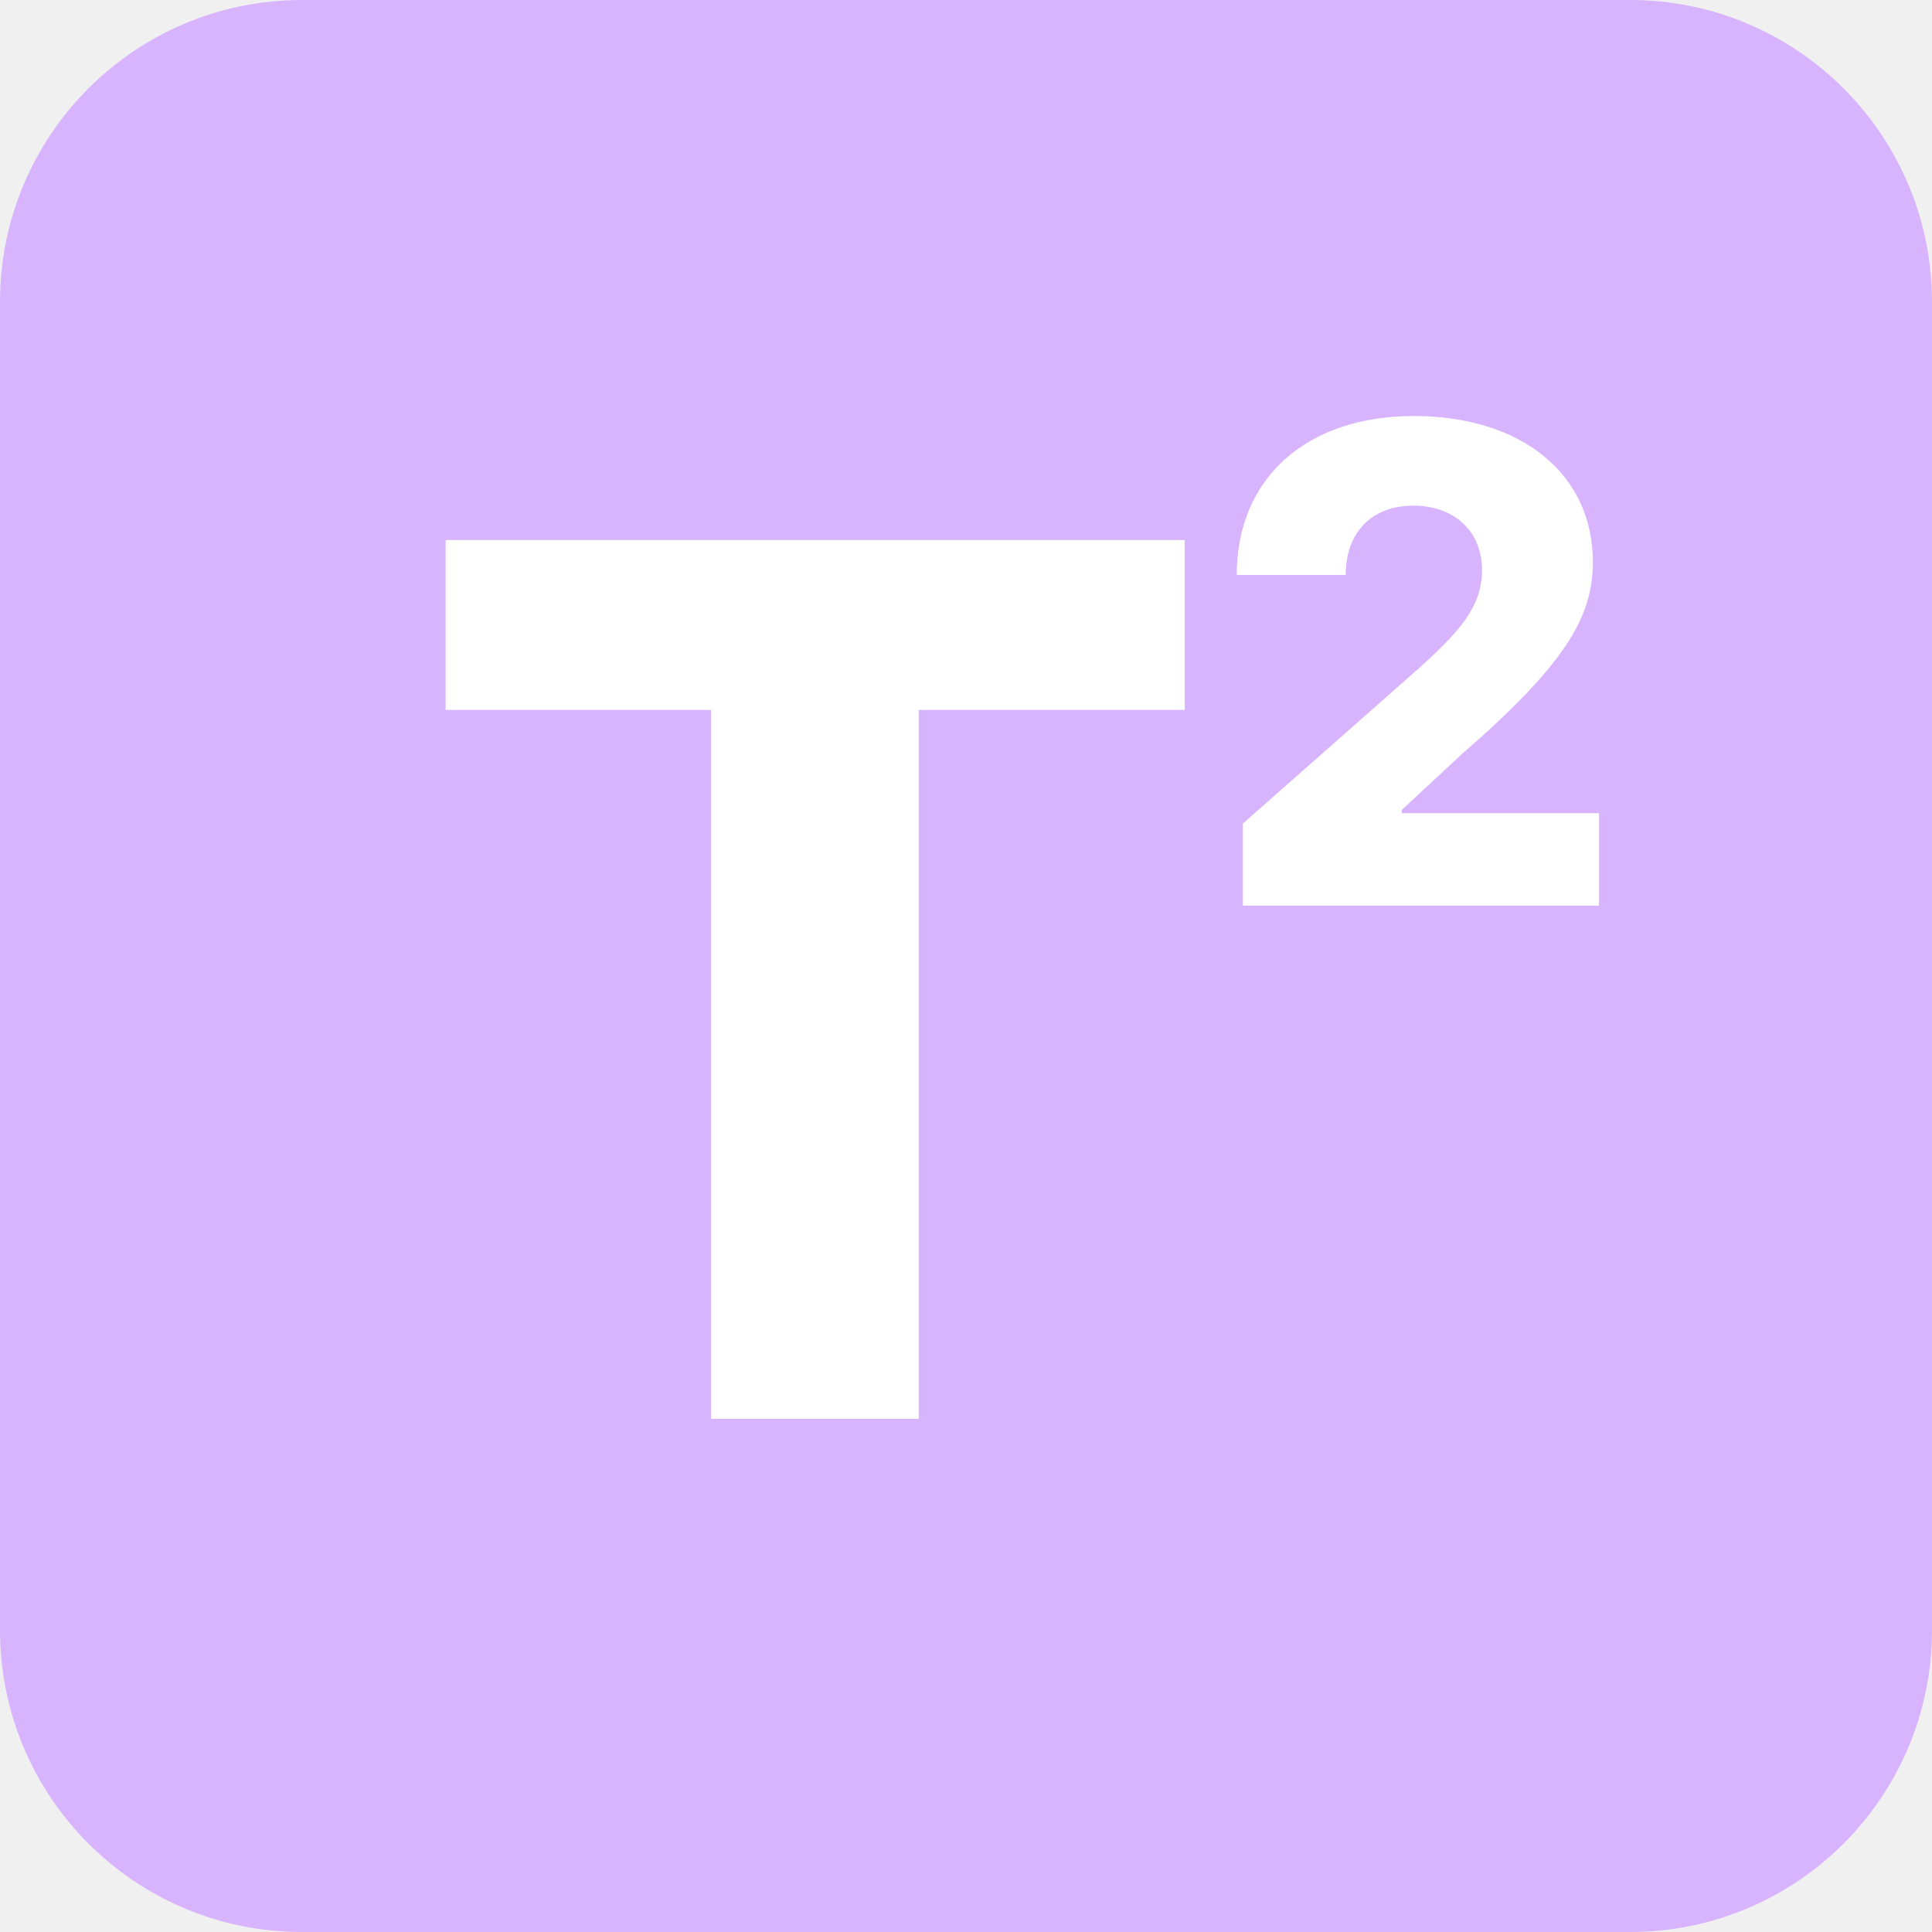
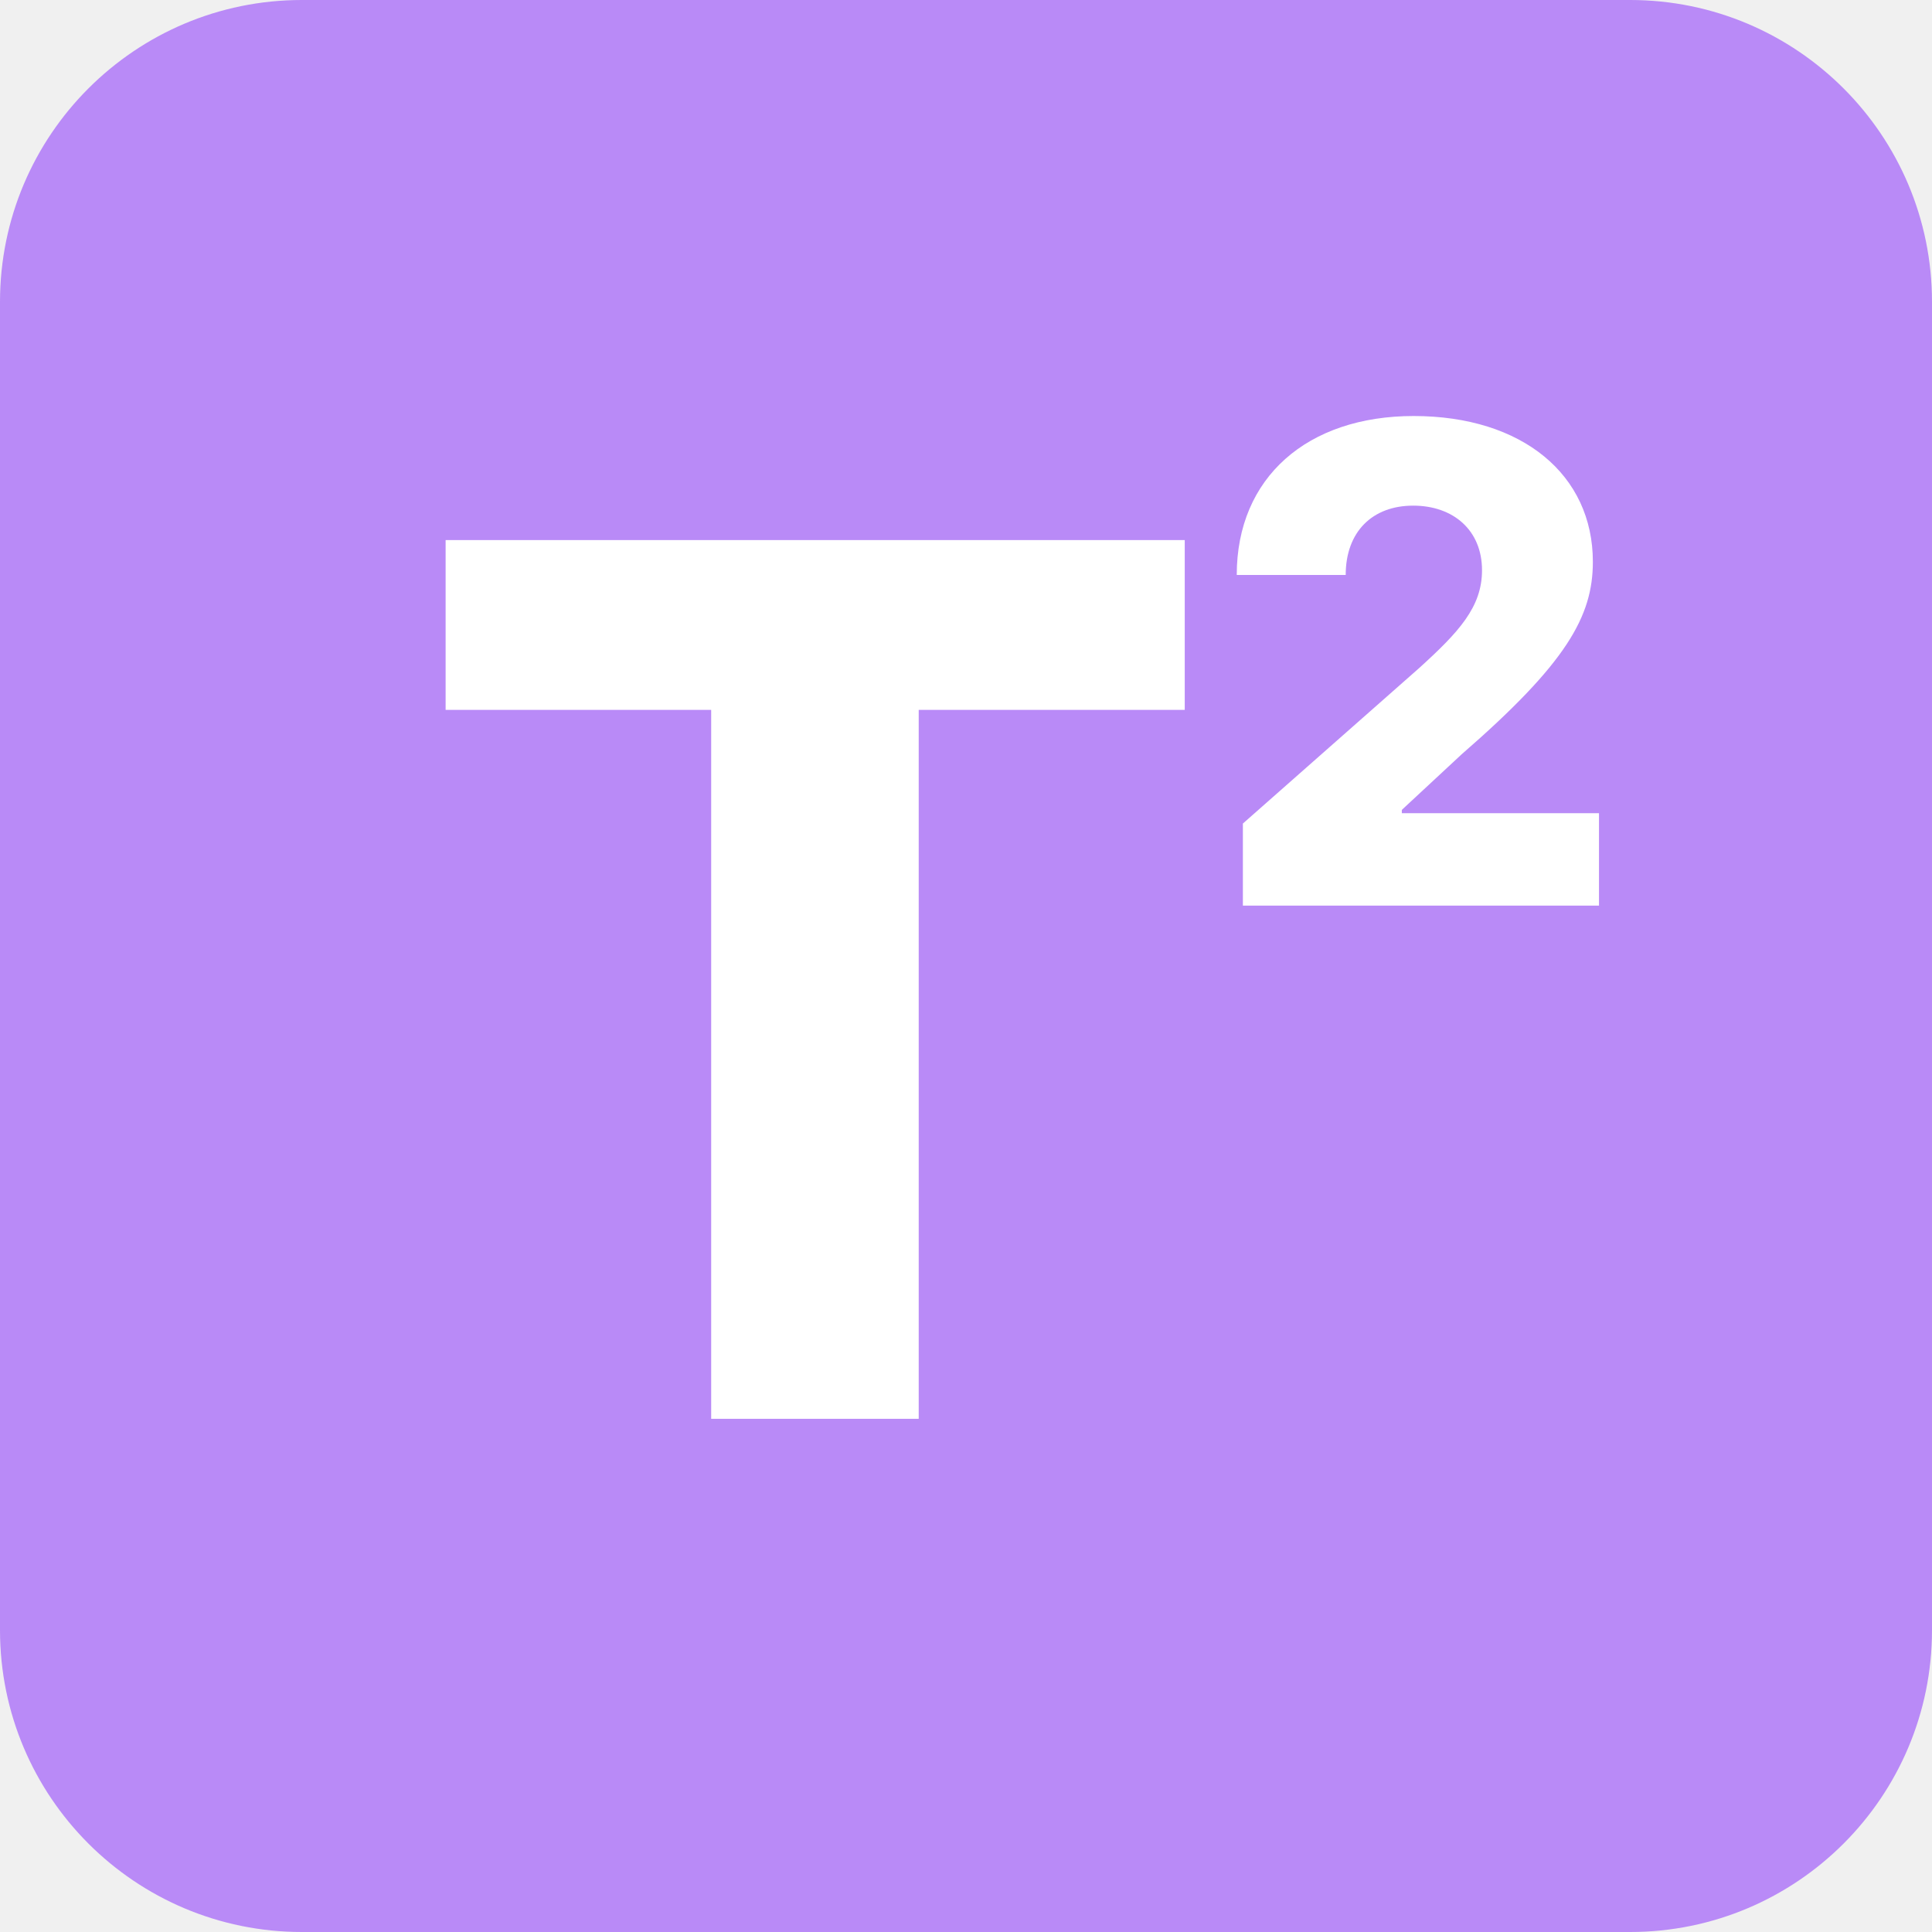
<svg xmlns="http://www.w3.org/2000/svg" viewBox="0 0 64 64">
-   <rect width="64" height="64" rx="10" fill="#d8b4fe" />
+   <rect width="64" height="64" rx="10" fill="#b98af7" />
  <text x="27" y="47" text-anchor="middle" font-family="Inter,Segoe UI,Arial,sans-serif" font-weight="800" font-size="40" fill="#ffffff">T</text>
  <text x="47" y="30" text-anchor="middle" font-family="Inter,Segoe UI,Arial,sans-serif" font-weight="800" font-size="22" fill="#ffffff">2</text>
</svg>
